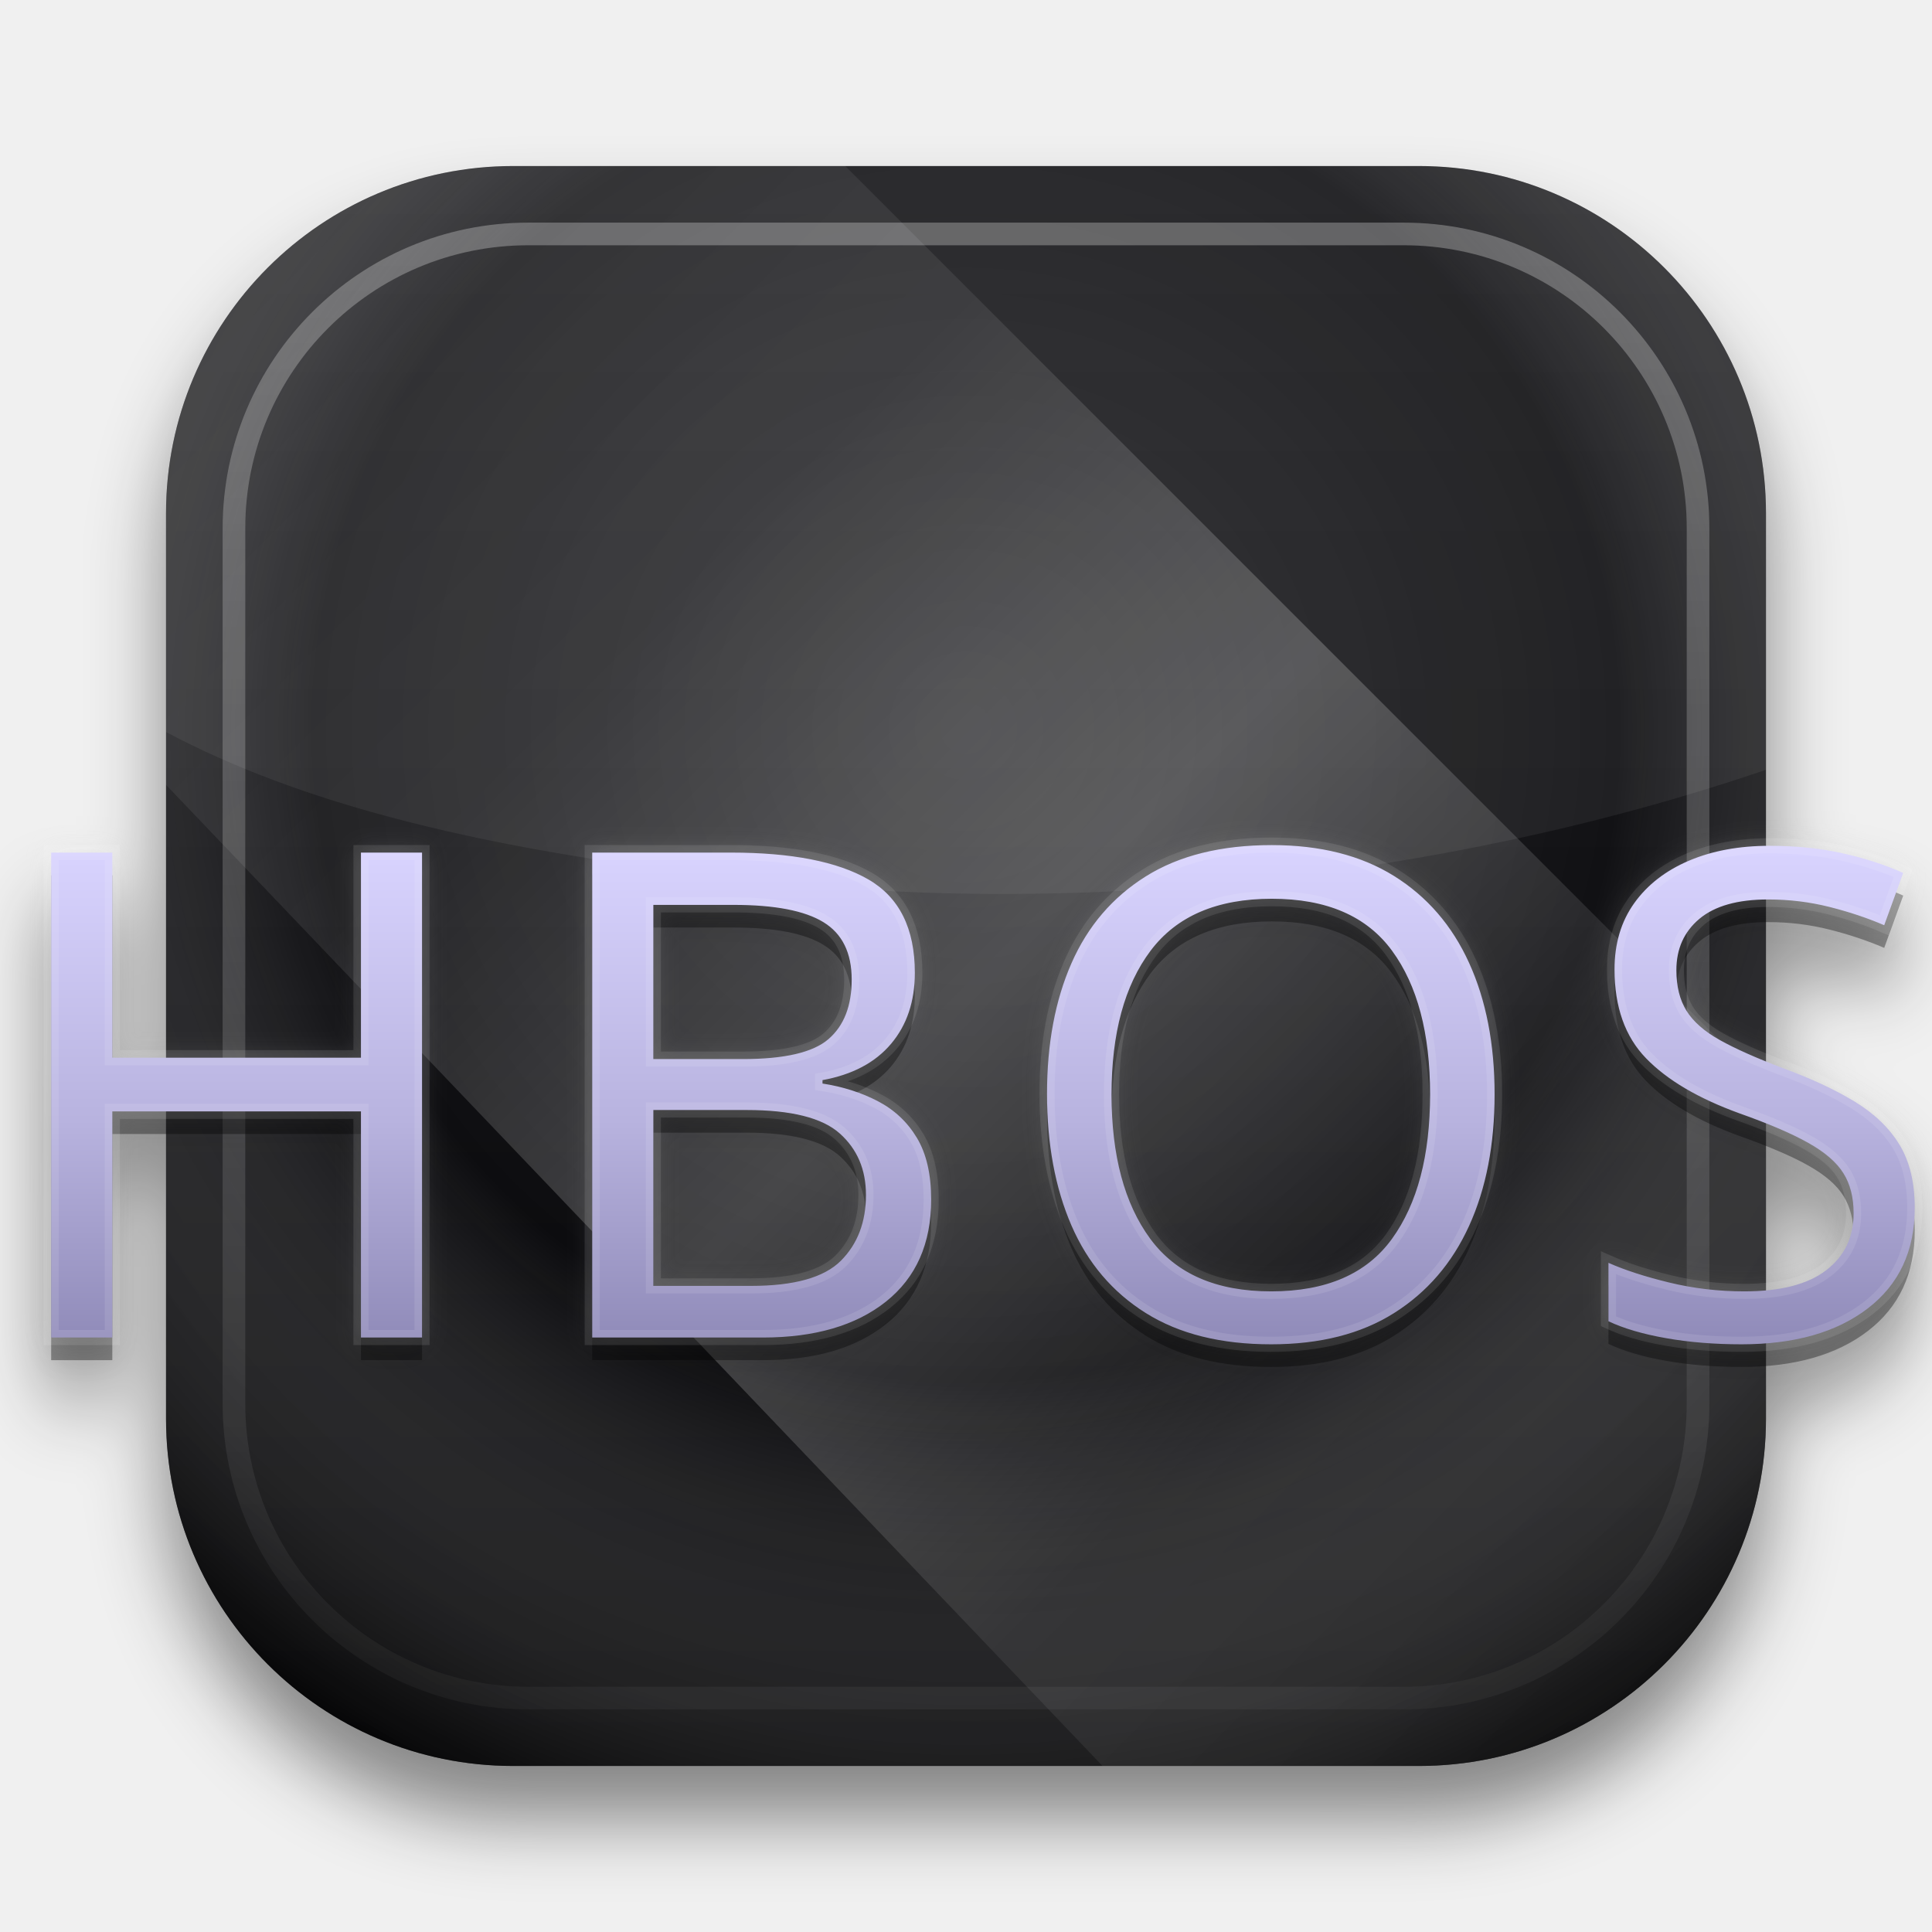
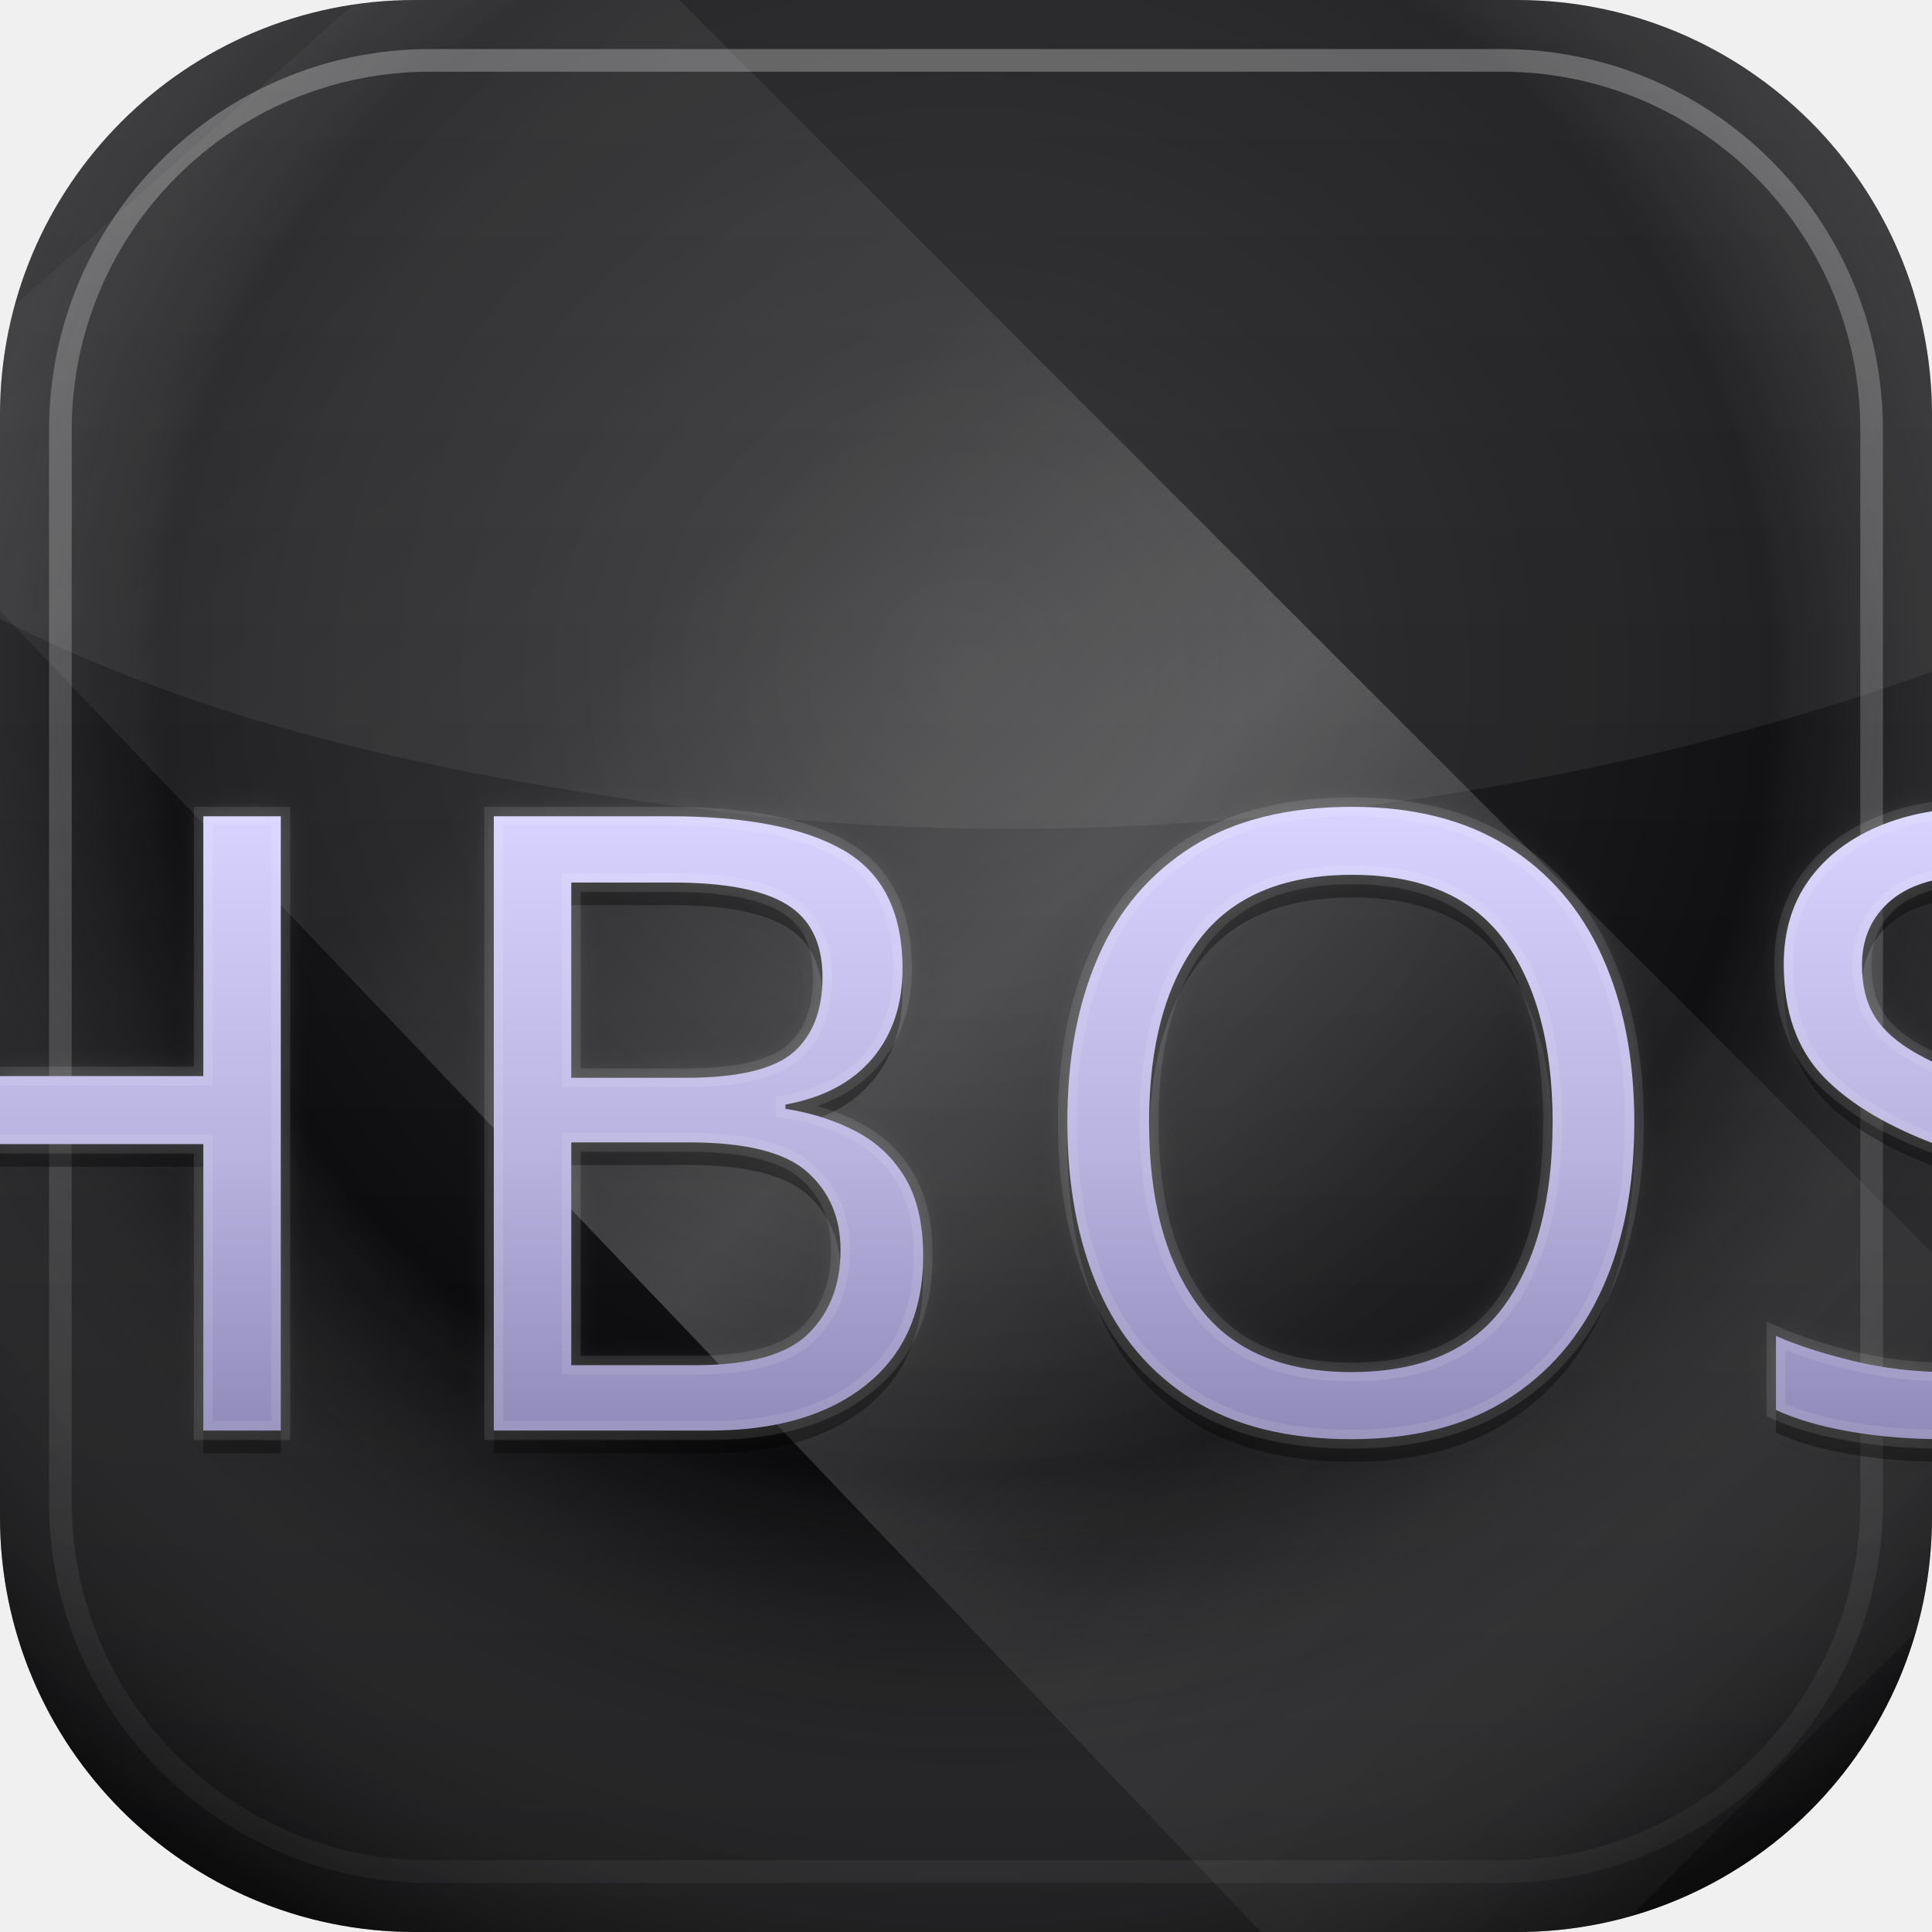
<svg xmlns="http://www.w3.org/2000/svg" viewBox="0 0 512 512" role="img" aria-label="HBOS glossy app icon">
  <defs>
    <linearGradient id="bg" x1="0" y1="0" x2="0" y2="1">
      <stop offset="0" stop-color="#1a1a1d" />
      <stop offset="0.55" stop-color="#0f0f12" />
      <stop offset="1" stop-color="#050507" />
    </linearGradient>
    <radialGradient id="vignette" cx="50%" cy="35%" r="75%">
      <stop offset="0" stop-color="#ffffff" stop-opacity="0.10" />
      <stop offset="0.55" stop-color="#ffffff" stop-opacity="0" />
      <stop offset="1" stop-color="#000000" stop-opacity="0.55" />
    </radialGradient>
    <linearGradient id="shine" x1="0" y1="0" x2="1" y2="1">
      <stop offset="0" stop-color="#ffffff" stop-opacity="0" />
      <stop offset="0.35" stop-color="#ffffff" stop-opacity="0.08" />
      <stop offset="0.50" stop-color="#ffffff" stop-opacity="0.22" />
      <stop offset="0.65" stop-color="#ffffff" stop-opacity="0.07" />
      <stop offset="1" stop-color="#ffffff" stop-opacity="0" />
    </linearGradient>
    <linearGradient id="innerStroke" x1="0" y1="0" x2="0" y2="1">
      <stop offset="0" stop-color="#ffffff" stop-opacity="0.28" />
      <stop offset="1" stop-color="#ffffff" stop-opacity="0.06" />
    </linearGradient>
    <linearGradient id="txt" x1="0" y1="0" x2="0" y2="1">
      <stop offset="0" stop-color="#d9d4ff" />
      <stop offset="0.55" stop-color="#b8b3df" />
      <stop offset="1" stop-color="#8f8ab8" />
    </linearGradient>
    <filter id="softShadow" x="-30%" y="-30%" width="160%" height="160%" color-interpolation-filters="sRGB">
      <feGaussianBlur in="SourceAlpha" stdDeviation="10" result="blur" />
      <feOffset dx="0" dy="14" result="off" />
      <feColorMatrix in="off" type="matrix" values="0 0 0 0 0                                                       0 0 0 0 0                                                       0 0 0 0 0                                                       0 0 0 0.45 0" result="shadow" />
      <feMerge>
        <feMergeNode in="shadow" />
        <feMergeNode in="SourceGraphic" />
      </feMerge>
    </filter>
    <filter id="textGlow" x="-40%" y="-40%" width="180%" height="180%" color-interpolation-filters="sRGB">
      <feGaussianBlur stdDeviation="3" result="g" />
      <feColorMatrix in="g" type="matrix" values="1 0 0 0 0                                                  1 0 0 0 0                                                  1 0 0 0 0                                                  0 0 0 0.18 0" result="ga" />
      <feMerge>
        <feMergeNode in="ga" />
        <feMergeNode in="SourceGraphic" />
      </feMerge>
    </filter>
    <clipPath id="clip">
-       <rect x="44" y="44" width="424" height="424" rx="92" ry="92" />
+       <rect x="0" y="0" width="512" height="512" rx="110" ry="110" />
    </clipPath>
  </defs>
-   <g filter="url(#softShadow)">
-     <rect x="44" y="44" width="424" height="424" rx="92" ry="92" fill="url(#bg)" />
-     <rect x="62" y="62" width="388" height="388" rx="78" ry="78" fill="none" stroke="url(#innerStroke)" stroke-width="6" />
-     <rect x="44" y="44" width="424" height="424" rx="92" ry="92" fill="url(#vignette)" opacity="0.95" />
+   <g>
+     <rect x="0" y="0" width="512" height="512" rx="110" ry="110" fill="url(#bg)" />
+     <rect x="16" y="16" width="480" height="480" rx="98" ry="98" fill="none" stroke="url(#innerStroke)" stroke-width="6" />
+     <rect x="0" y="0" width="512" height="512" rx="110" ry="110" fill="url(#vignette)" opacity="0.95" />
    <g clip-path="url(#clip)">
      <path d="M-40 120 L 140 -40 L 560 380 L 380 560 Z" fill="url(#shine)" />
-       <path d="M44 44 h424 v160 c-88 30-184 38-260 30C126 226 78 212 44 194Z" fill="#ffffff" opacity="0.06" />
+       <path d="M0 0 h512 v178 c-106 38-222 48-314 38C98 204 44 186 0 164Z" fill="#ffffff" opacity="0.06" />
    </g>
-     <g transform="translate(256 292)" filter="url(#textGlow)">
-       <text x="0" y="0" text-anchor="middle" dominant-baseline="middle" font-family="Bebas Neue, Impact, Haettenschweiler, 'Arial Black', sans-serif" font-size="180" letter-spacing="10" fill="#000000" opacity="0.35" transform="translate(0 6)">
+     <g transform="translate(256 300)" filter="url(#textGlow)">
+       <text x="0" y="0" text-anchor="middle" dominant-baseline="middle" font-family="Bebas Neue, Impact, Haettenschweiler, 'Arial Black', sans-serif" font-size="228" letter-spacing="12" fill="#000000" opacity="0.35" transform="translate(0 6)">
        HBOS
      </text>
-       <text x="0" y="0" text-anchor="middle" dominant-baseline="middle" font-family="Bebas Neue, Impact, Haettenschweiler, 'Arial Black', sans-serif" font-size="180" letter-spacing="10" fill="url(#txt)">
+       <text x="0" y="0" text-anchor="middle" dominant-baseline="middle" font-family="Bebas Neue, Impact, Haettenschweiler, 'Arial Black', sans-serif" font-size="228" letter-spacing="12" fill="url(#txt)">
        HBOS
      </text>
-       <text x="0" y="0" text-anchor="middle" dominant-baseline="middle" font-family="Bebas Neue, Impact, Haettenschweiler, 'Arial Black', sans-serif" font-size="180" letter-spacing="10" fill="none" stroke="#ffffff" stroke-width="4" opacity="0.10">
+       <text x="0" y="0" text-anchor="middle" dominant-baseline="middle" font-family="Bebas Neue, Impact, Haettenschweiler, 'Arial Black', sans-serif" font-size="228" letter-spacing="12" fill="none" stroke="#ffffff" stroke-width="5" opacity="0.10">
        HBOS
      </text>
    </g>
  </g>
</svg>
